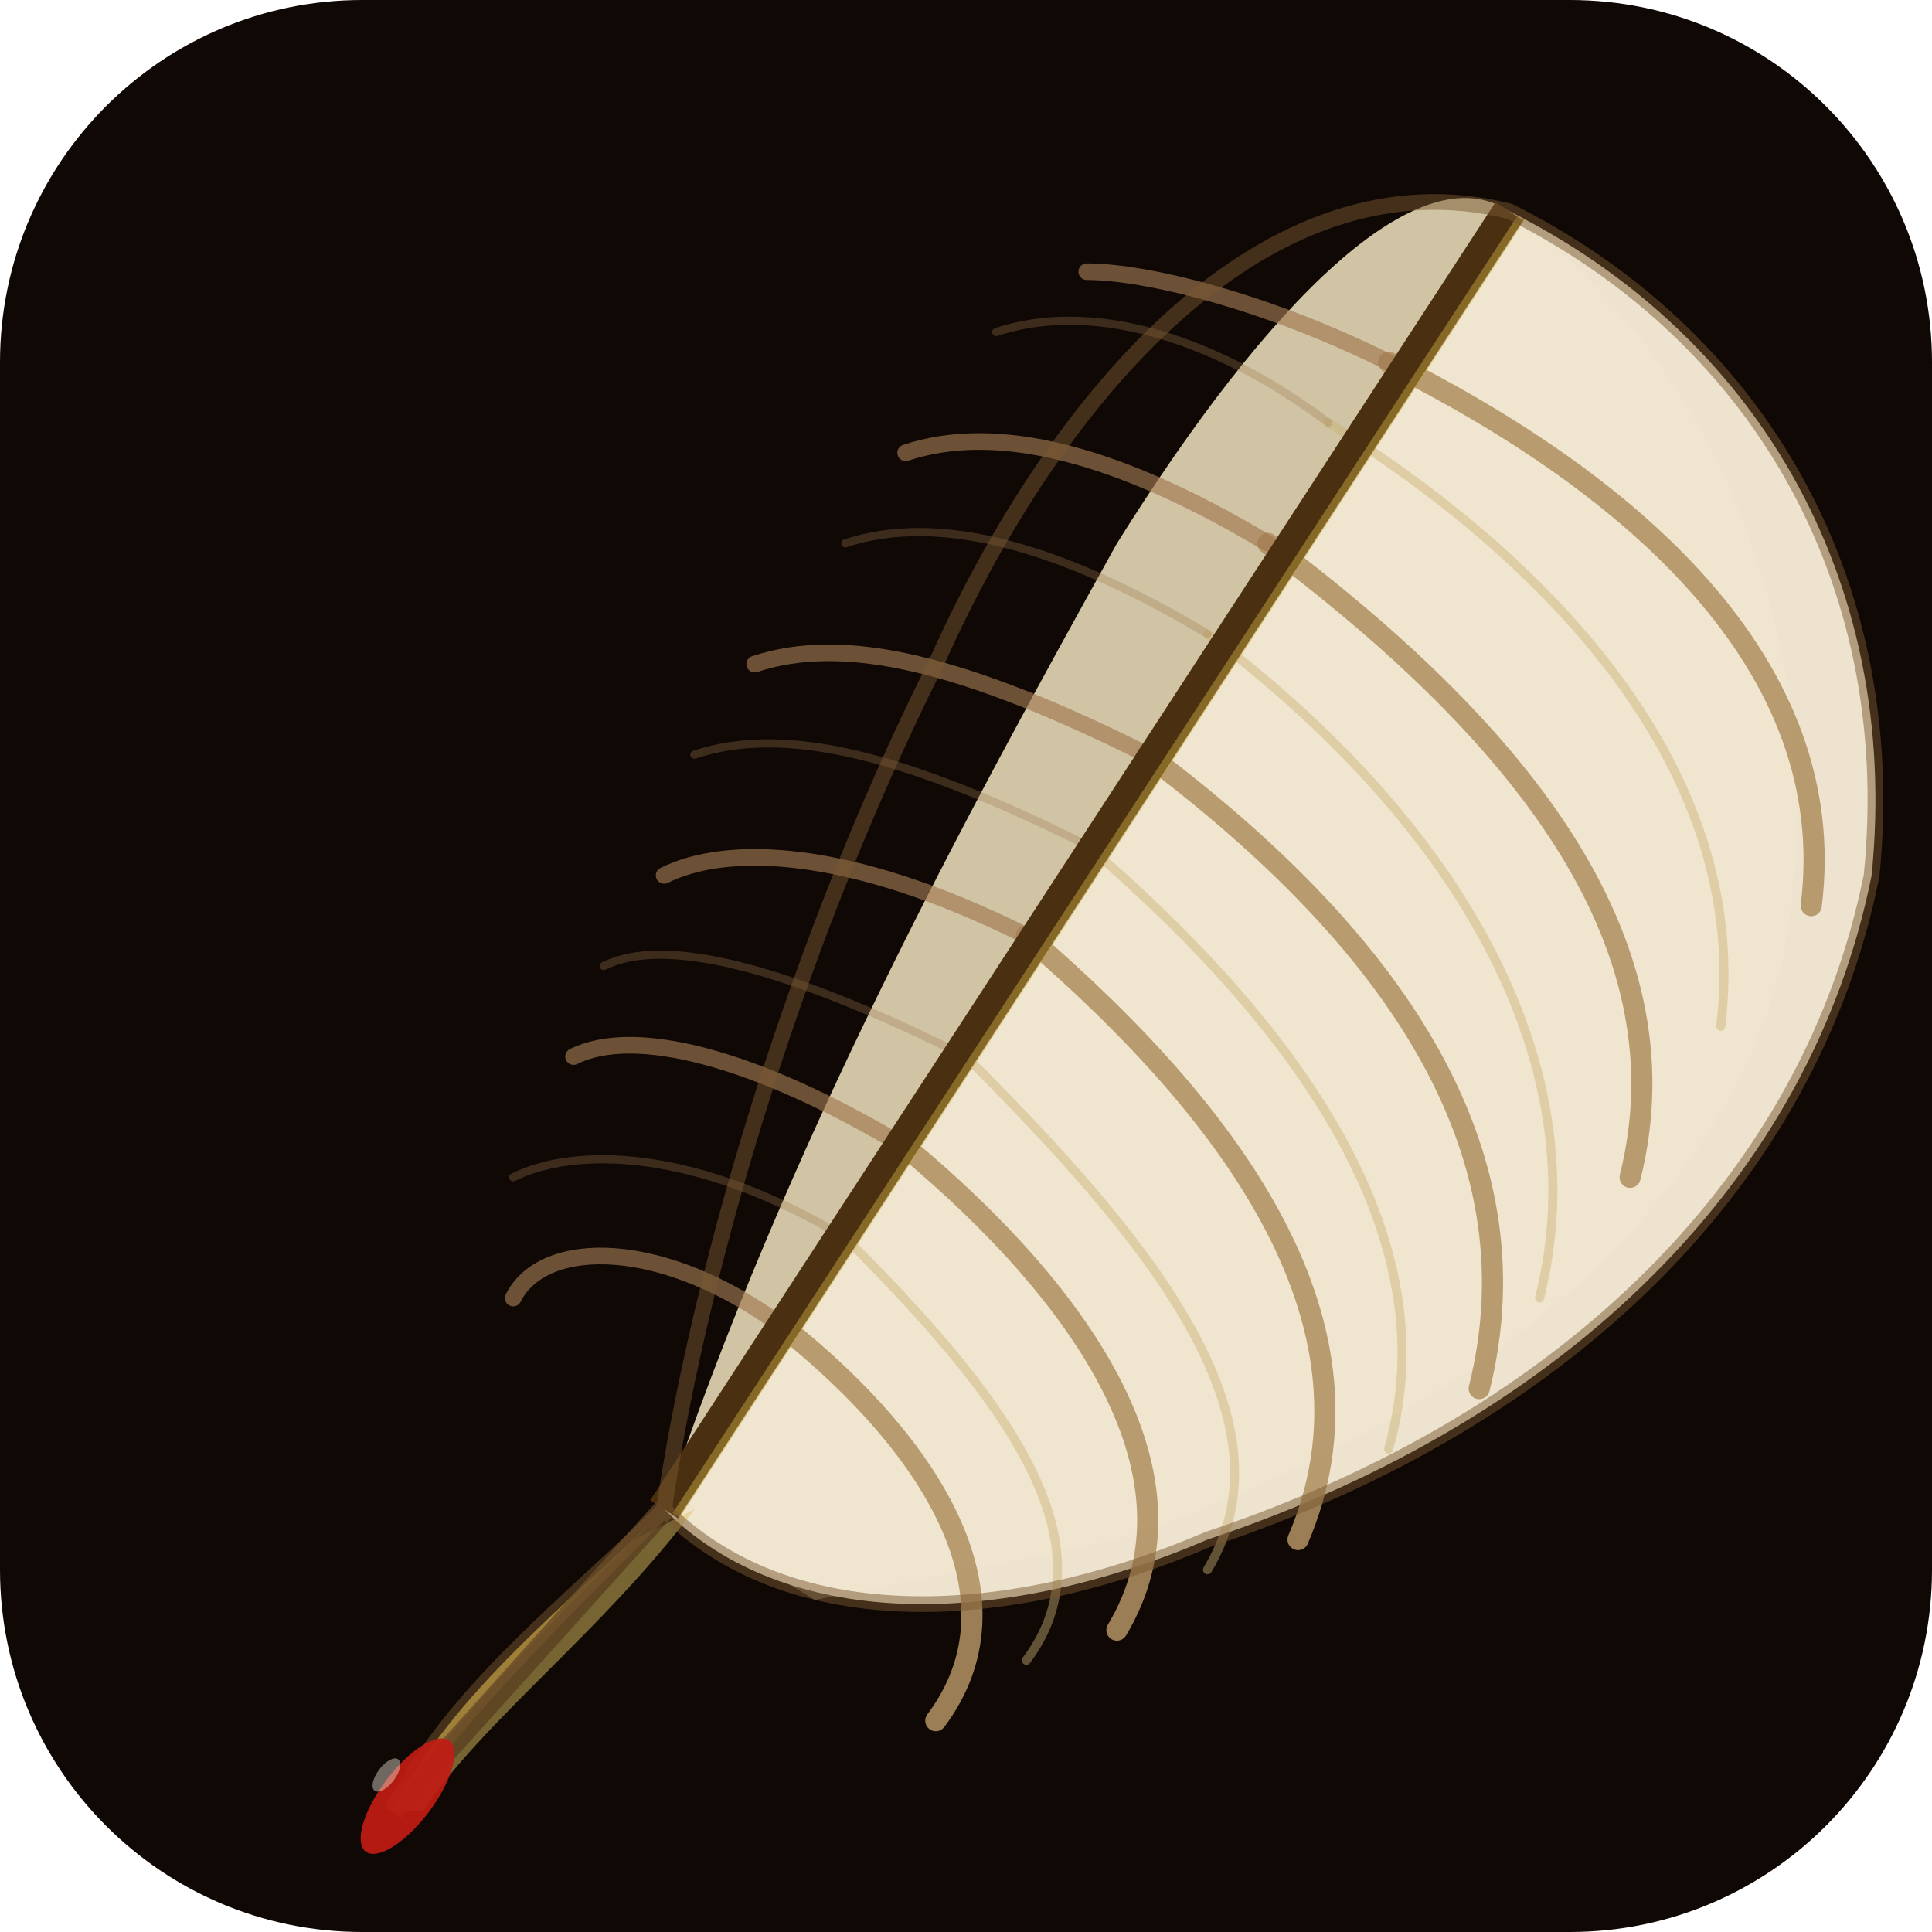
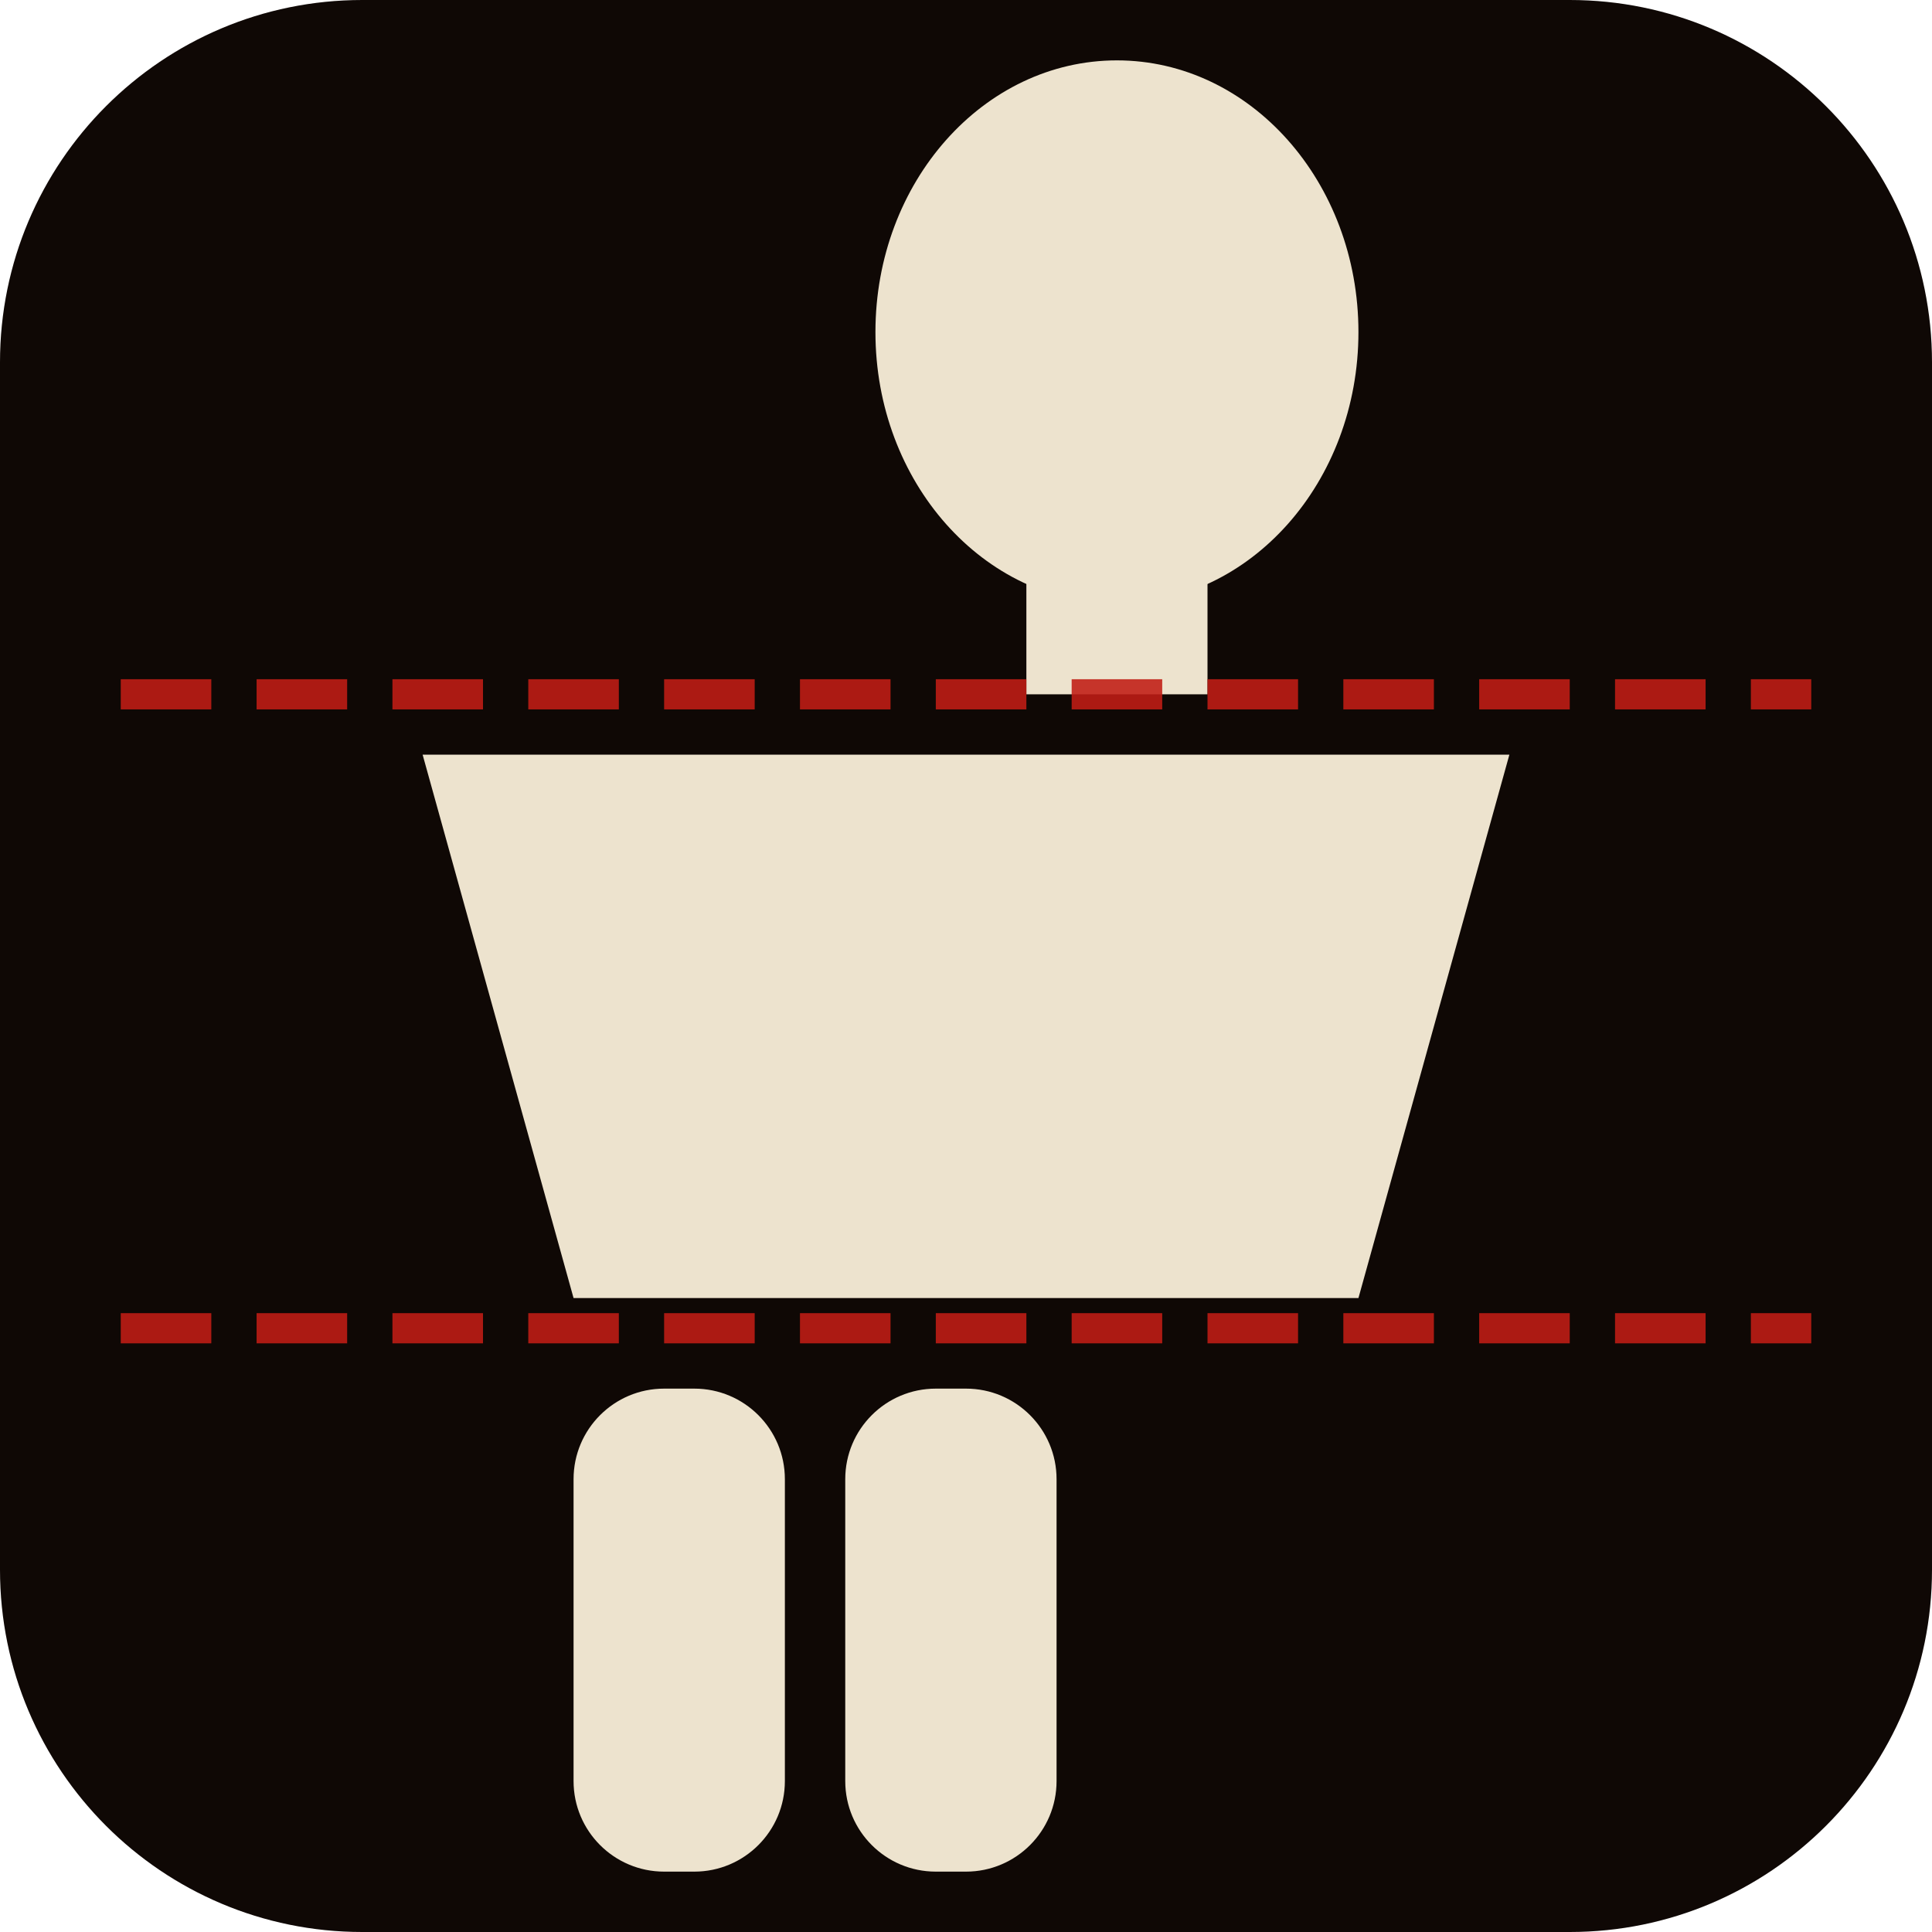
<svg xmlns="http://www.w3.org/2000/svg" viewBox="0 0 64 64">
  <rect width="64" height="64" rx="12" fill="#0f0805" />
-   <path d="M 50 7            C 58 11,63 19,62 29            C 60 39,52 47,40 51            C 33 54,26 54,22 50            Z" fill="#ede3ce" />
-   <path d="M 50 7            C 47 5,42 10,37 18            C 32 27,26 38,22 50            Z" fill="#d0c4a4" />
-   <path d="M 50 7 C 57 12,61 22,59 32 C 57 40,49 47,37 51 L 27 53 L 22 50 Z" fill="#f7edd8" opacity="0.27" />
-   <path d="M 22 50 C 18 54,15 57,13 60 C 15 56,19 53,22 50 Z" fill="#c4a840" />
-   <path d="M 21 51 C 17 55,14 58,13 60 L 14 60 C 16 57,20 54,23 50 Z" fill="#ddc060" opacity="0.5" />
-   <g fill="none" stroke="#b09060" stroke-width="0.7" stroke-linecap="round" opacity="0.87">
-     <path d="M 46 12 C 54 16,61 22,60 30" />
-     <path d="M 42 18 C 50 24,56 31,54 39" />
-     <path d="M 38 25 C 46 31,51 38,49 46" />
-     <path d="M 34 31 C 41 37,46 44,43 51" />
-     <path d="M 30 38 C 36 43,40 49,37 54" />
-     <path d="M 26 44 C 31 48,34 53,31 57" />
-   </g>
-   <g fill="none" stroke="#c8b070" stroke-width="0.3" stroke-linecap="round" opacity="0.45">
-     <path d="M 44 14 C 52 19,58 26,57 34" />
-     <path d="M 40 21 C 48 27,53 35,51 43" />
-     <path d="M 36 28 C 43 34,48 41,46 48" />
-     <path d="M 32 35 C 38 41,43 47,40 52" />
-     <path d="M 28 41 C 33 46,37 51,34 55" />
-   </g>
-   <g fill="none" stroke="#a07850" stroke-width="0.55" stroke-linecap="round" opacity="0.65">
-     <path d="M 46 12 C 42 10,38 9,36 9" />
-     <path d="M 42 18 C 37 15,33 14,30 15" />
-     <path d="M 38 25 C 32 22,28 21,25 22" />
-     <path d="M 34 31 C 28 28,24 28,22 29" />
-     <path d="M 30 38 C 25 35,21 34,19 35" />
-     <path d="M 26 44 C 22 41,18 41,17 43" />
-   </g>
-   <g fill="none" stroke="#a07850" stroke-width="0.27" stroke-linecap="round" opacity="0.32">
-     <path d="M 44 14 C 40 11,36 10,33 11" />
-     <path d="M 40 21 C 35 18,31 17,28 18" />
-     <path d="M 36 28 C 30 25,26 24,23 25" />
-     <path d="M 32 35 C 26 32,22 31,20 32" />
-     <path d="M 28 41 C 23 38,19 38,17 39" />
-   </g>
-   <line x1="50" y1="7" x2="22" y2="50" stroke="#4a3010" stroke-width="1.1" />
-   <line x1="22" y1="50" x2="13" y2="60" stroke="#5a4020" stroke-width="0.72" opacity="0.8" />
-   <line x1="50.4" y1="7.2" x2="22.4" y2="50.2" stroke="#c8a840" stroke-width="0.28" opacity="0.48" />
-   <path d="M 50 7            C 58 11,63 19,62 29            C 60 39,52 47,40 51            C 33 54,26 54,22 50            C 18 54,15 57,13 60            C 15 56,19 53,22 50            C 23 43,26 32,31 22            C 35 13,42 5,50 7 Z" fill="none" stroke="#7a5830" stroke-width="0.52" opacity="0.5" />
-   <ellipse cx="13.5" cy="59.5" rx="2.3" ry="0.88" fill="#c11c14" opacity="0.92" transform="rotate(-53,13.5,59.5)" />
-   <ellipse cx="12.8" cy="58.8" rx="0.65" ry="0.3" fill="#f2ede0" opacity="0.42" transform="rotate(-53,12.8,58.8)" />
+   <ellipse cx="37" cy="11" rx="8" ry="9" fill="#ede3ce" />
+   <rect x="34" y="18" width="6" height="5" fill="#ede3ce" />
+   <line x1="4" y1="23" x2="60" y2="23" stroke="#c11c14" stroke-width="1.0" stroke-dasharray="3,1.5" opacity="0.88" />
+   <path d="M 14 25 L 50 25 L 45 43 L 19 43 Z" fill="#ede3ce" />
+   <line x1="4" y1="44" x2="60" y2="44" stroke="#c11c14" stroke-width="1.0" stroke-dasharray="3,1.5" opacity="0.88" />
+   <rect x="19" y="46" width="7" height="16" rx="3" fill="#ede3ce" />
+   <rect x="28" y="46" width="7" height="16" rx="3" fill="#ede3ce" />
</svg>
